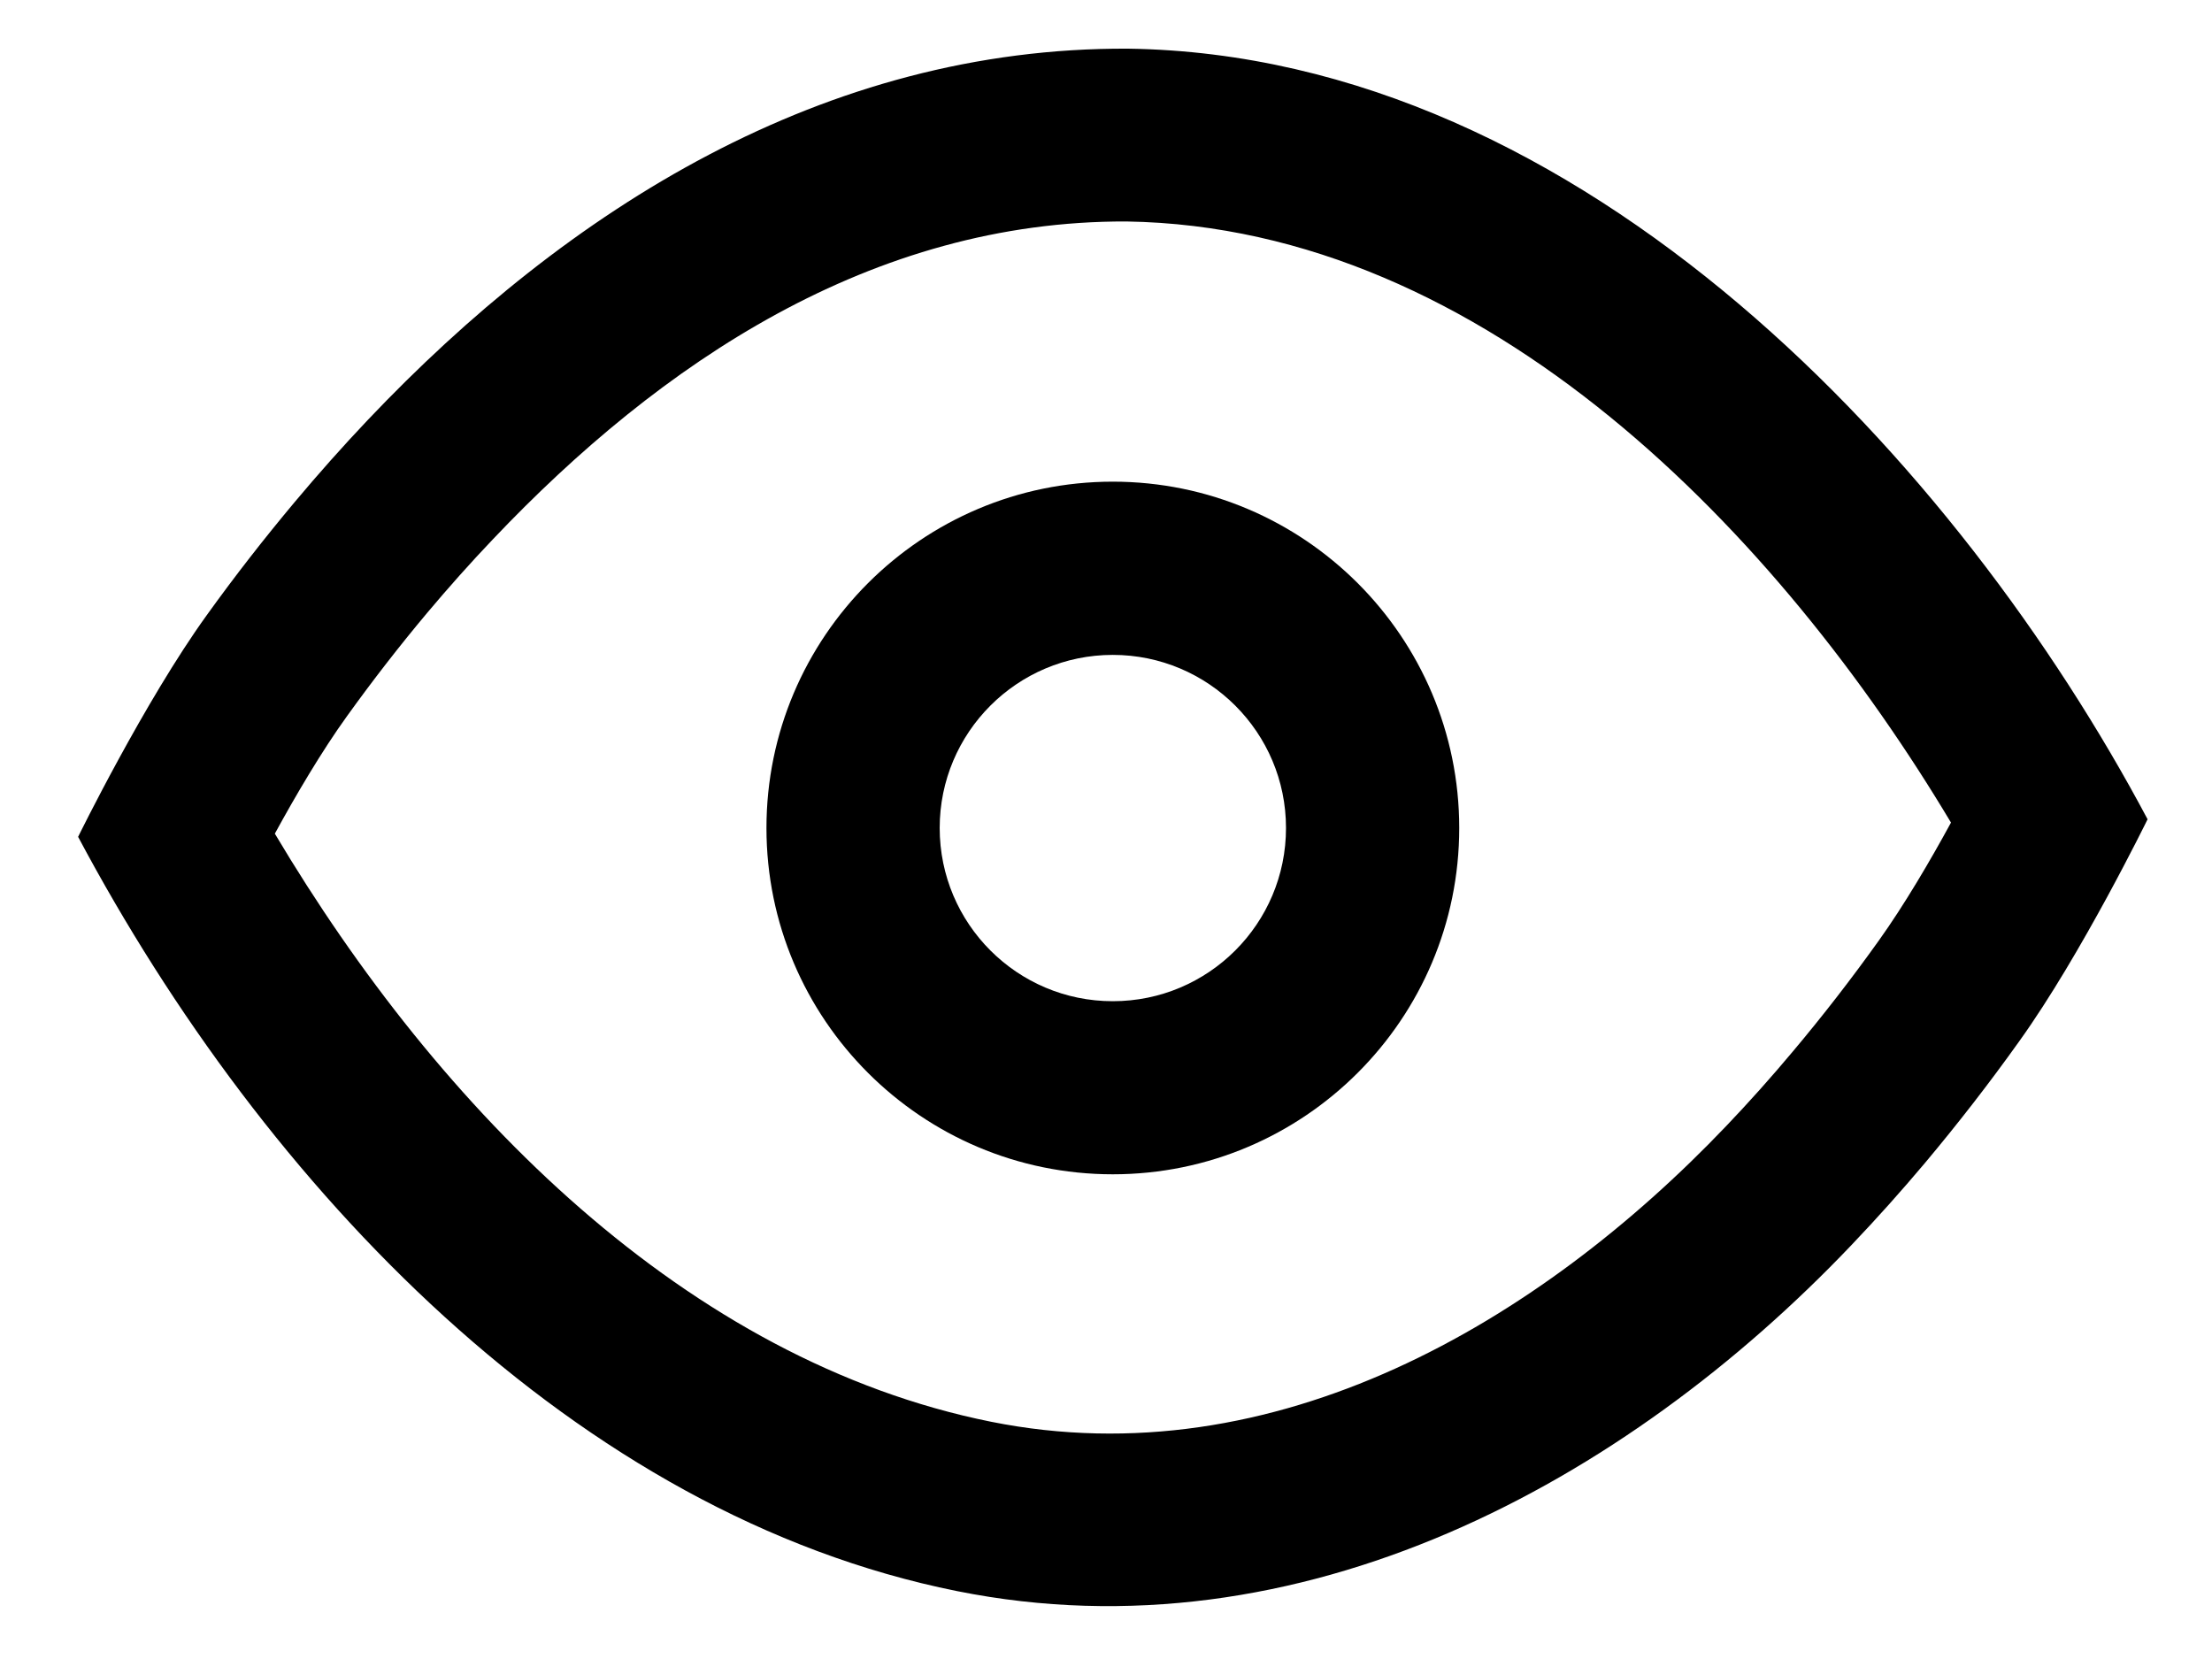
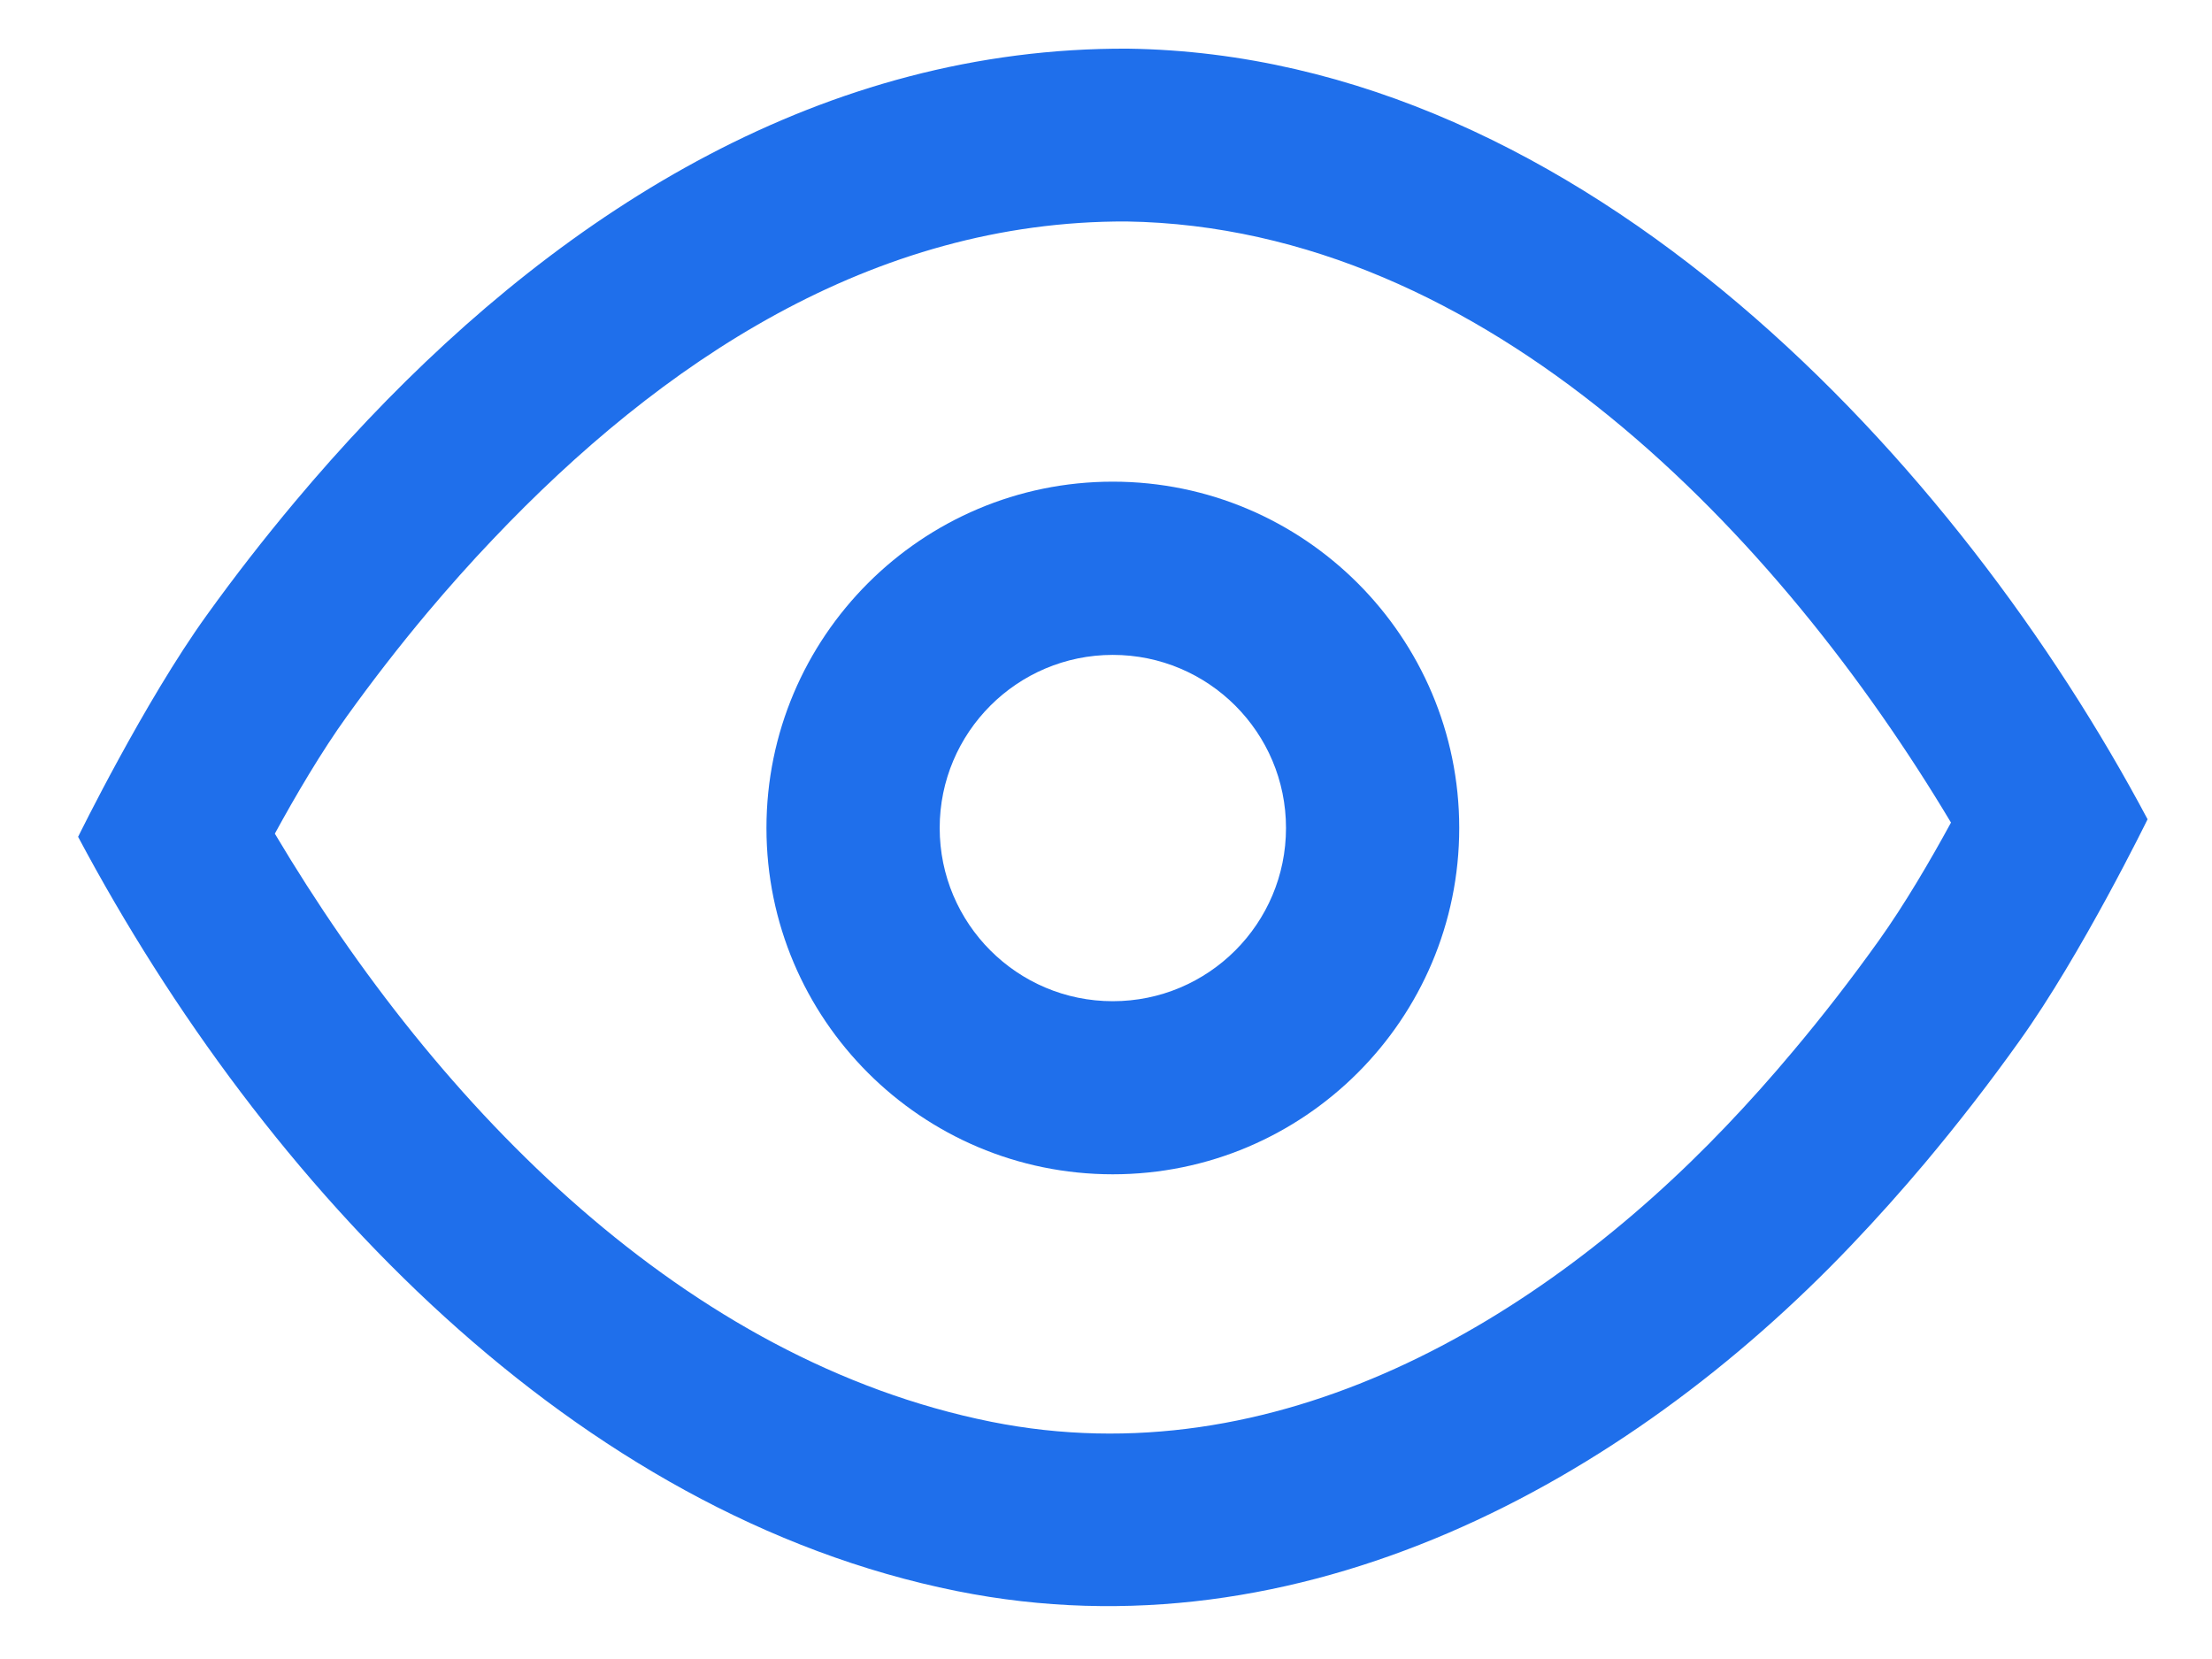
<svg xmlns="http://www.w3.org/2000/svg" width="16" height="12" viewBox="0 0 16 12" fill="none">
-   <path fill-rule="evenodd" clip-rule="evenodd" d="M8.16 0.352C11.465 0.399 14.176 3.37 15.534 5.926C15.534 5.926 15.056 6.904 14.607 7.53C14.391 7.833 14.162 8.128 13.923 8.413C13.752 8.616 13.575 8.814 13.392 9.006C11.756 10.725 9.405 12.007 6.923 11.509C4.166 10.956 1.917 8.593 0.565 6.053C0.565 6.053 1.045 5.074 1.496 4.449C1.698 4.168 1.91 3.896 2.132 3.631C2.302 3.428 2.478 3.23 2.66 3.038C4.106 1.514 5.961 0.341 8.16 0.352ZM8.149 1.602C6.308 1.595 4.778 2.623 3.567 3.899C3.402 4.072 3.243 4.251 3.089 4.434C2.887 4.675 2.694 4.924 2.51 5.18C2.326 5.435 2.137 5.757 1.988 6.03C3.179 8.033 4.968 9.842 7.169 10.284C9.22 10.695 11.134 9.564 12.487 8.144C12.652 7.971 12.812 7.792 12.966 7.608C13.185 7.348 13.393 7.079 13.591 6.802C13.774 6.546 13.963 6.224 14.112 5.95C12.875 3.88 10.759 1.643 8.149 1.602Z" fill="black" />
-   <path fill-rule="evenodd" clip-rule="evenodd" d="M8.049 3.484C9.432 3.484 10.555 4.607 10.555 5.989C10.555 7.372 9.432 8.494 8.049 8.494C6.667 8.494 5.544 7.372 5.544 5.989C5.544 4.607 6.667 3.484 8.049 3.484ZM8.049 4.737C8.741 4.737 9.302 5.298 9.302 5.989C9.302 6.681 8.741 7.242 8.049 7.242C7.358 7.242 6.797 6.681 6.797 5.989C6.797 5.298 7.358 4.737 8.049 4.737Z" fill="black" />
+   <path fill-rule="evenodd" clip-rule="evenodd" d="M8.16 0.352C11.465 0.399 14.176 3.37 15.534 5.926C15.534 5.926 15.056 6.904 14.607 7.53C14.391 7.833 14.162 8.128 13.923 8.413C13.752 8.616 13.575 8.814 13.392 9.006C11.756 10.725 9.405 12.007 6.923 11.509C4.166 10.956 1.917 8.593 0.565 6.053C0.565 6.053 1.045 5.074 1.496 4.449C1.698 4.168 1.91 3.896 2.132 3.631C2.302 3.428 2.478 3.23 2.66 3.038C4.106 1.514 5.961 0.341 8.16 0.352ZM8.149 1.602C6.308 1.595 4.778 2.623 3.567 3.899C3.402 4.072 3.243 4.251 3.089 4.434C2.887 4.675 2.694 4.924 2.51 5.18C2.326 5.435 2.137 5.757 1.988 6.03C3.179 8.033 4.968 9.842 7.169 10.284C9.22 10.695 11.134 9.564 12.487 8.144C12.652 7.971 12.812 7.792 12.966 7.608C13.185 7.348 13.393 7.079 13.591 6.802C13.774 6.546 13.963 6.224 14.112 5.95C12.875 3.88 10.759 1.643 8.149 1.602Z" fill="#1f6feb" />
+   <path fill-rule="evenodd" clip-rule="evenodd" d="M8.049 3.484C9.432 3.484 10.555 4.607 10.555 5.989C10.555 7.372 9.432 8.494 8.049 8.494C6.667 8.494 5.544 7.372 5.544 5.989C5.544 4.607 6.667 3.484 8.049 3.484ZM8.049 4.737C8.741 4.737 9.302 5.298 9.302 5.989C9.302 6.681 8.741 7.242 8.049 7.242C7.358 7.242 6.797 6.681 6.797 5.989C6.797 5.298 7.358 4.737 8.049 4.737Z" fill="#1f6feb" />
</svg>
